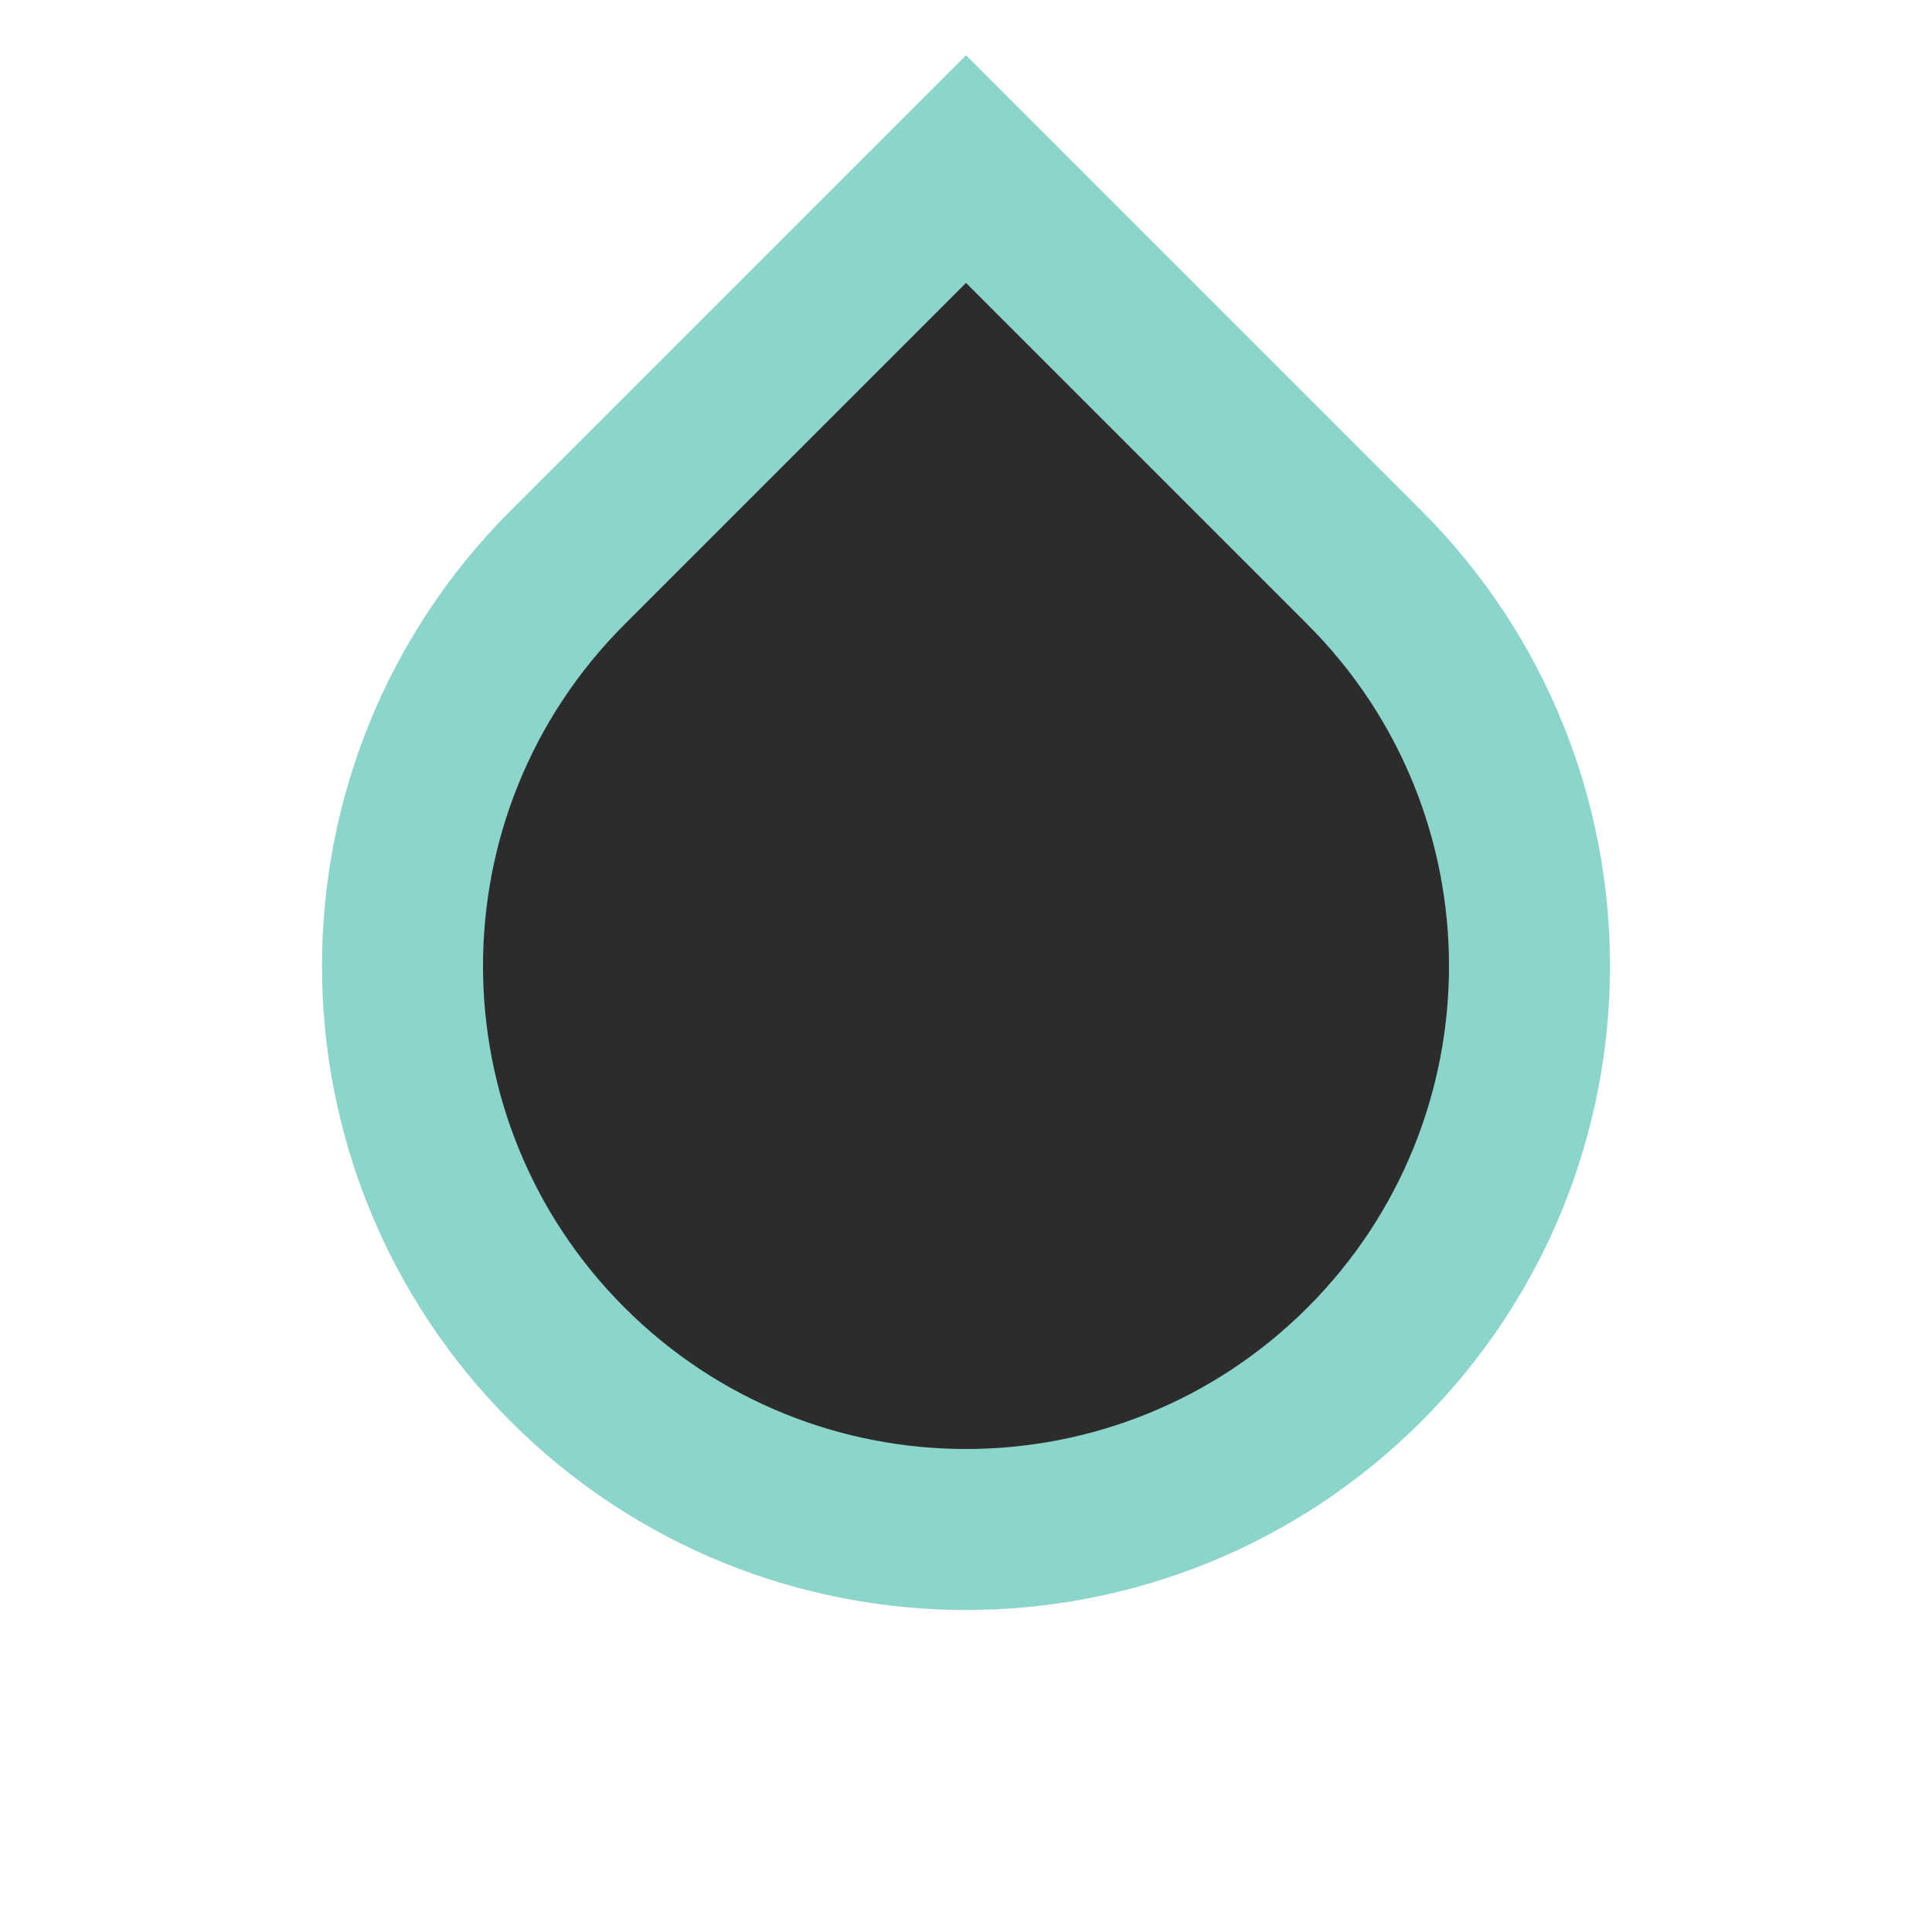
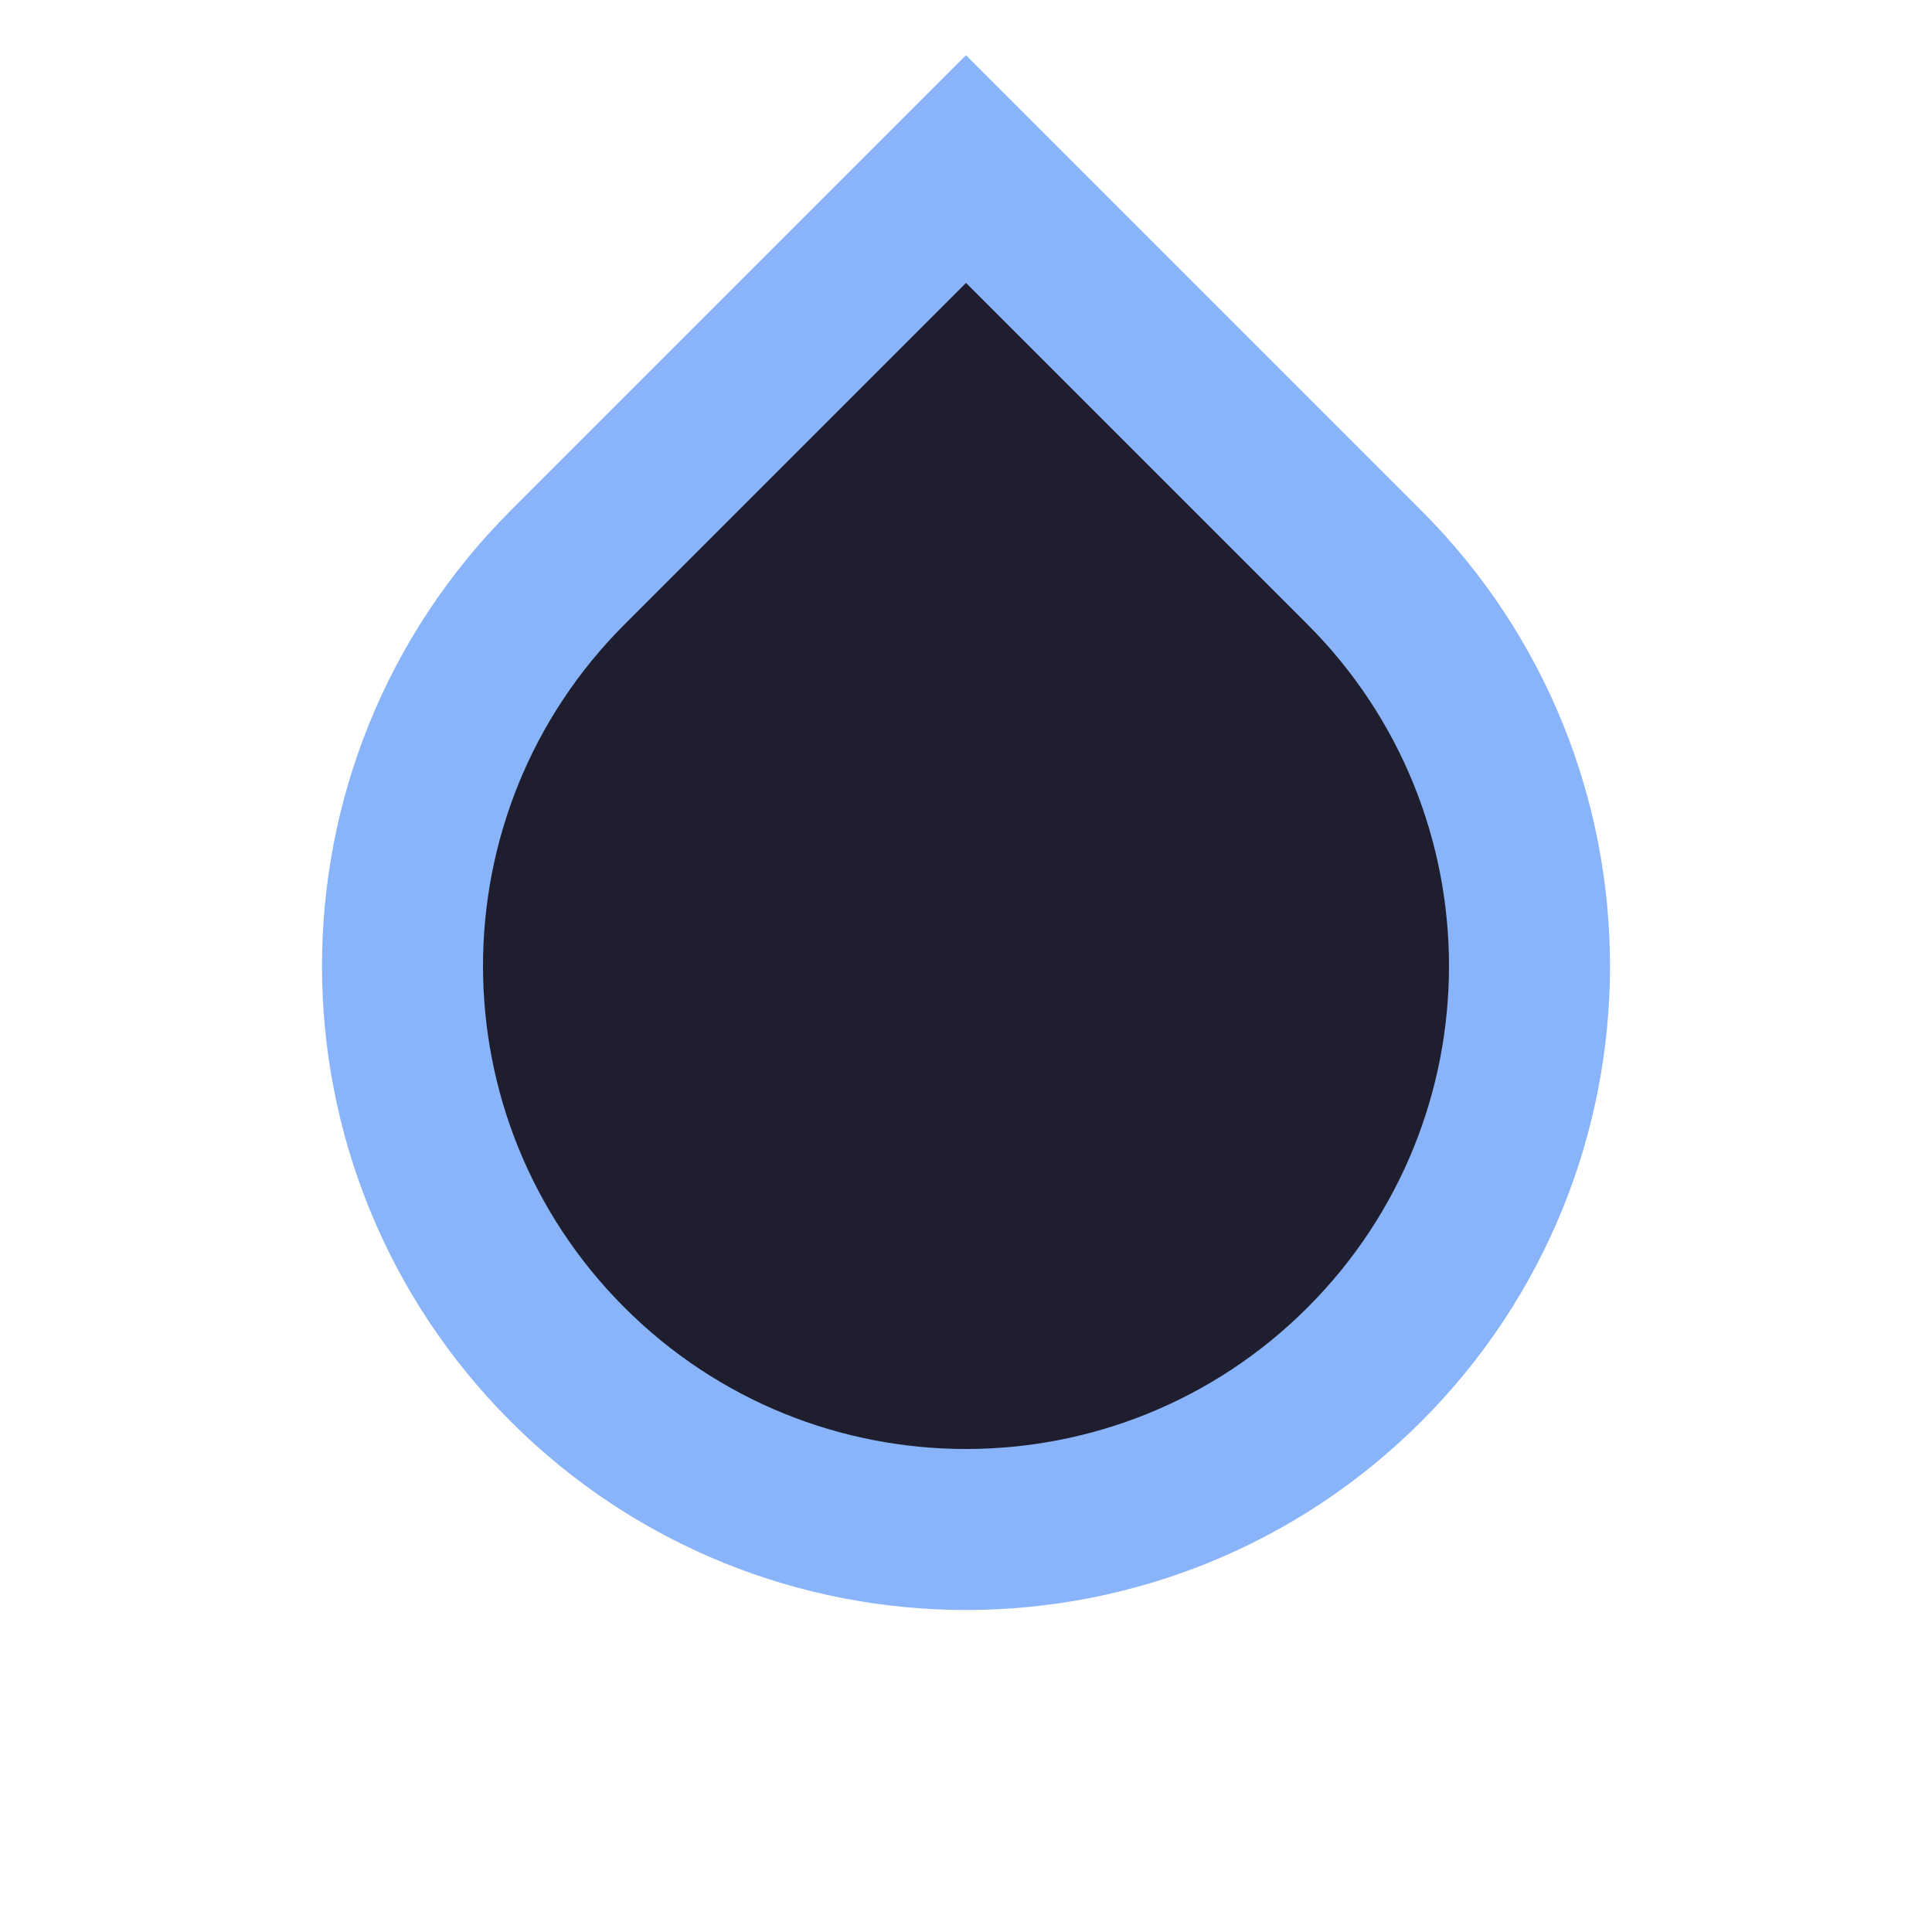
<svg xmlns="http://www.w3.org/2000/svg" width="48" height="48" version="1.1">
  <defs>
    <linearGradient id="color-base-dark" x1="4" x2="19.997" y1="4" y2="4" gradientUnits="userSpaceOnUse">
-       <stop stop-color="#2c2c2c" offset="1" />
+       <stop stop-color="#1e1e2e" offset="1" />
    </linearGradient>
    <linearGradient id="color-primary-light" x1="4" x2="19.997" y1="4" y2="4" gradientUnits="userSpaceOnUse">
-       <stop stop-color="#8bd5ca" offset="1" />
+       <stop stop-color="#89b4fa" offset="1" />
    </linearGradient>
  </defs>
  <g id="scale-horz-marks-before-slider-dark" transform="scale(2)">
    <rect width="24" height="24" fill="none" />
    <path transform="rotate(45,12,12)" d="m6 6h6a6 6 0 1 1-6 6z" fill="url(#color-base-dark)" stroke="url(#color-primary-light)" stroke-linecap="round" stroke-width="4" style="paint-order:stroke fill markers" />
  </g>
</svg>
